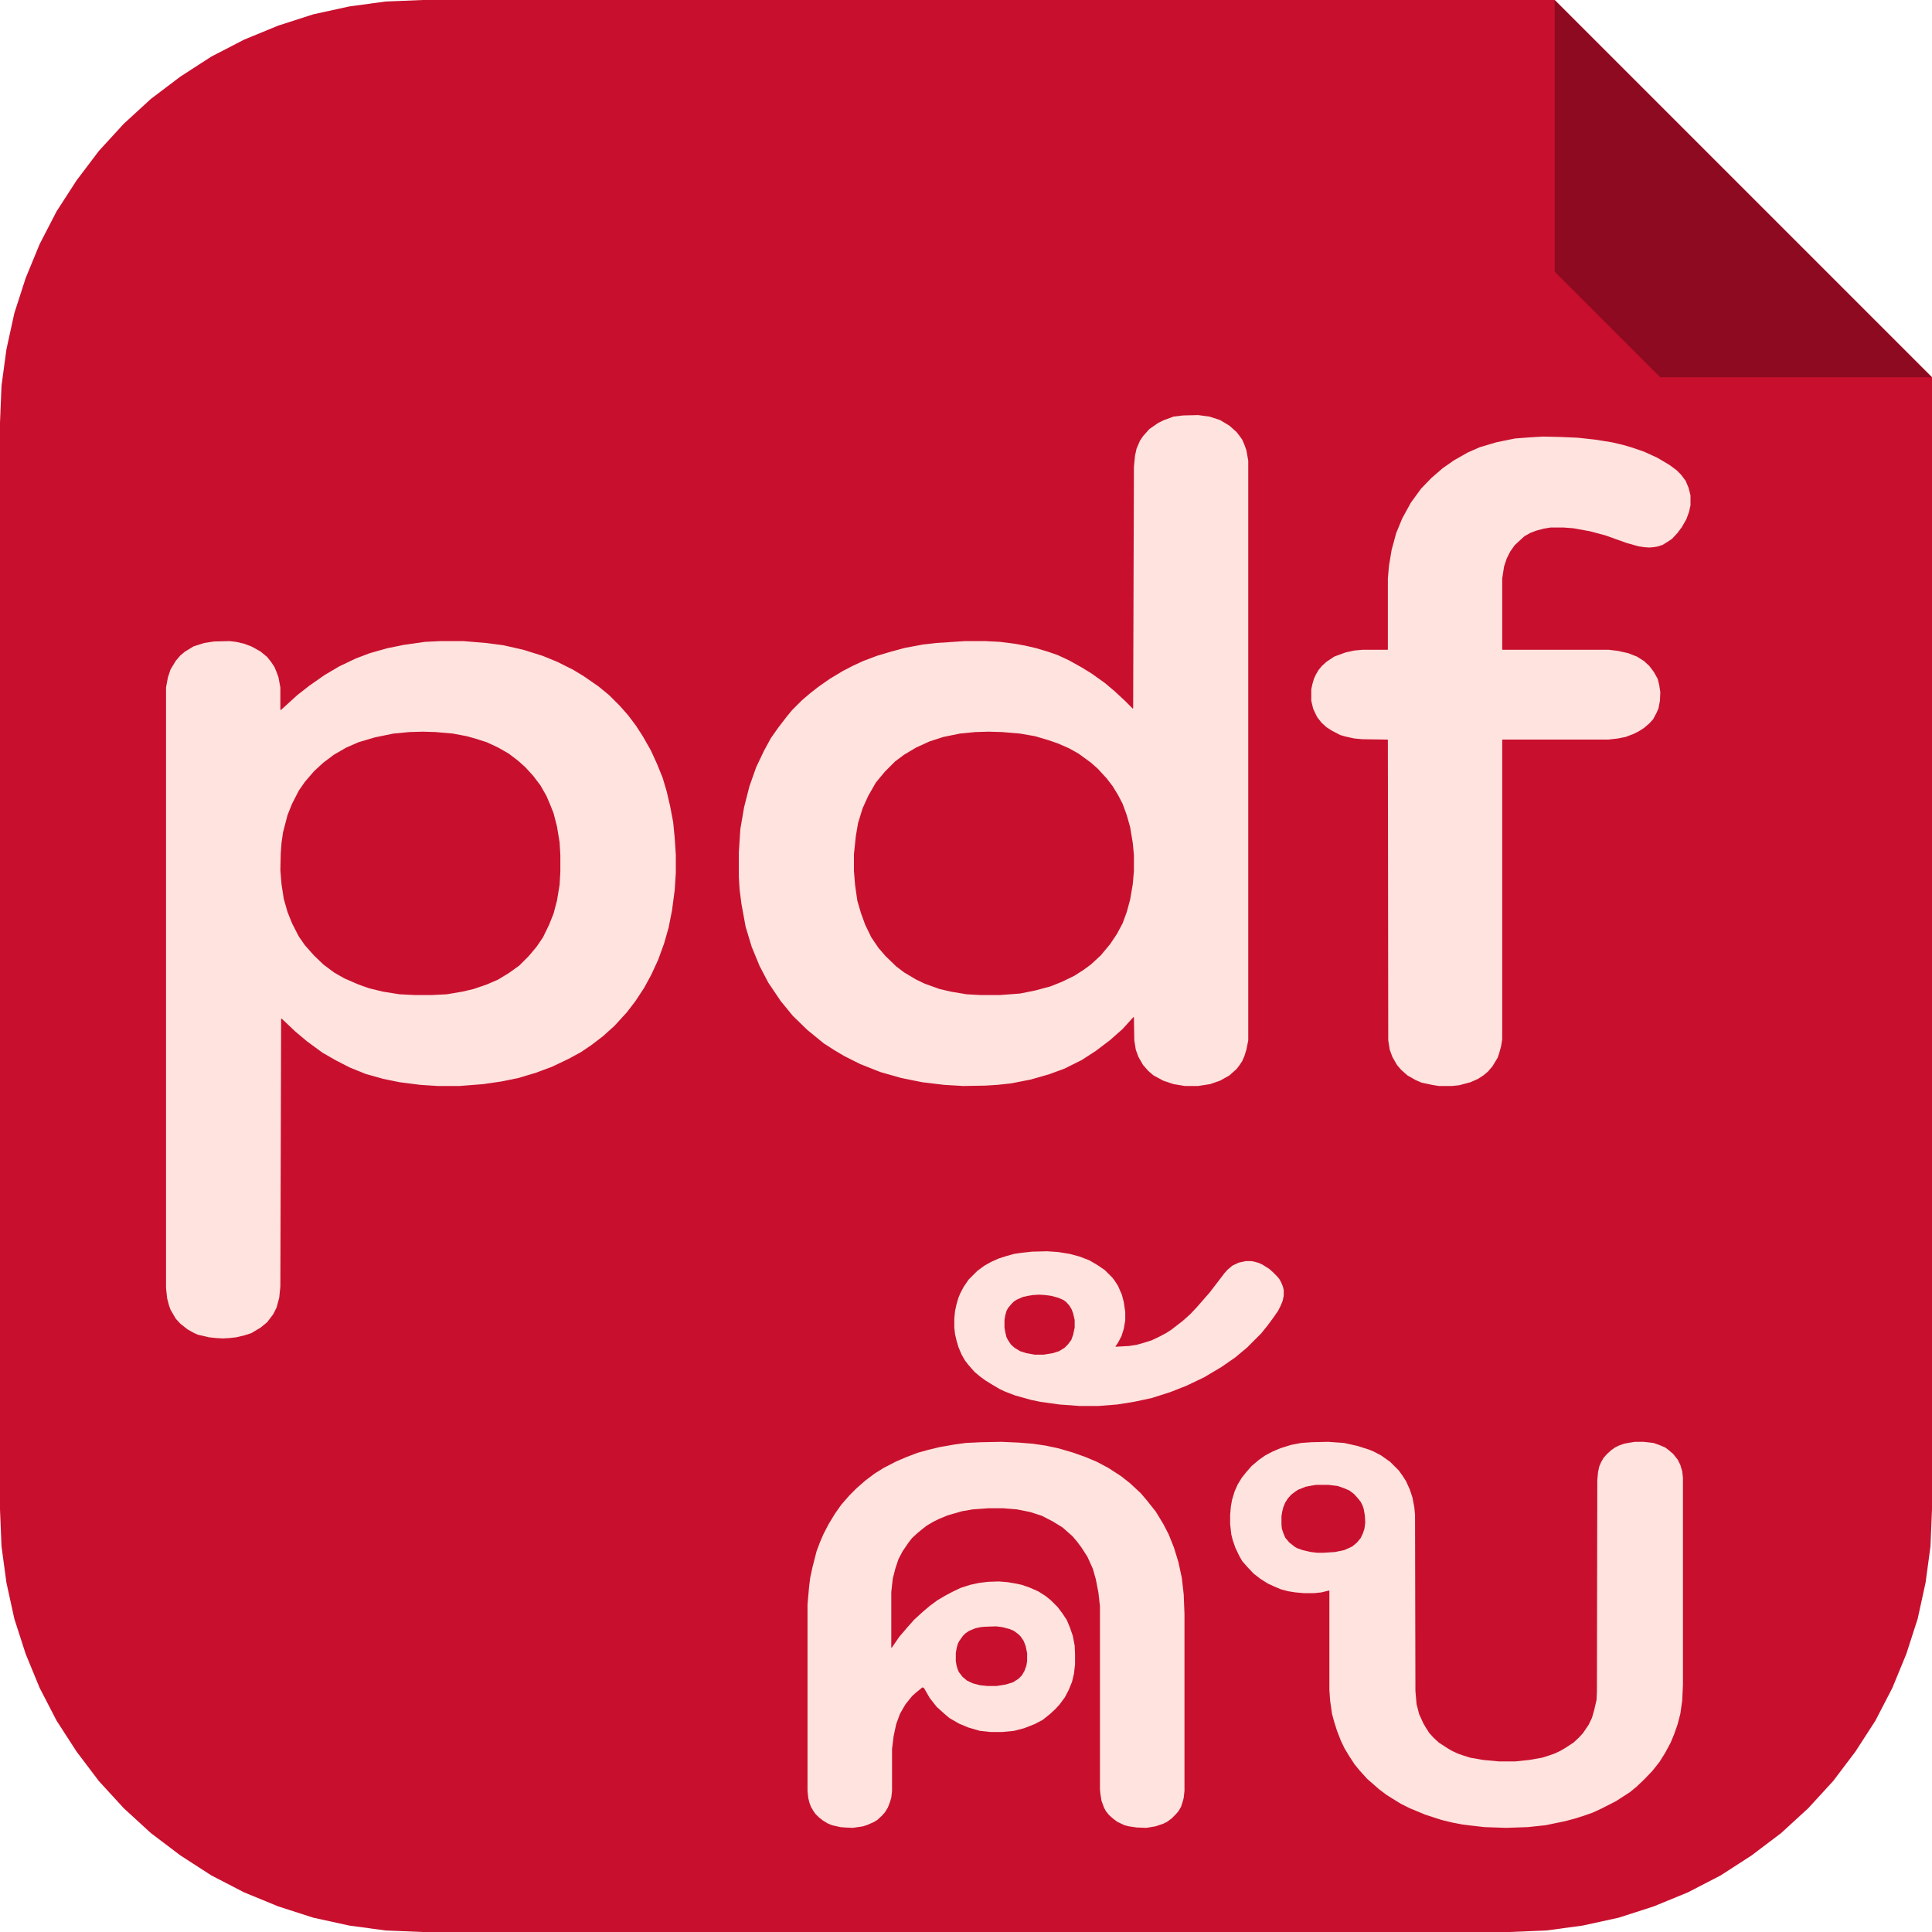
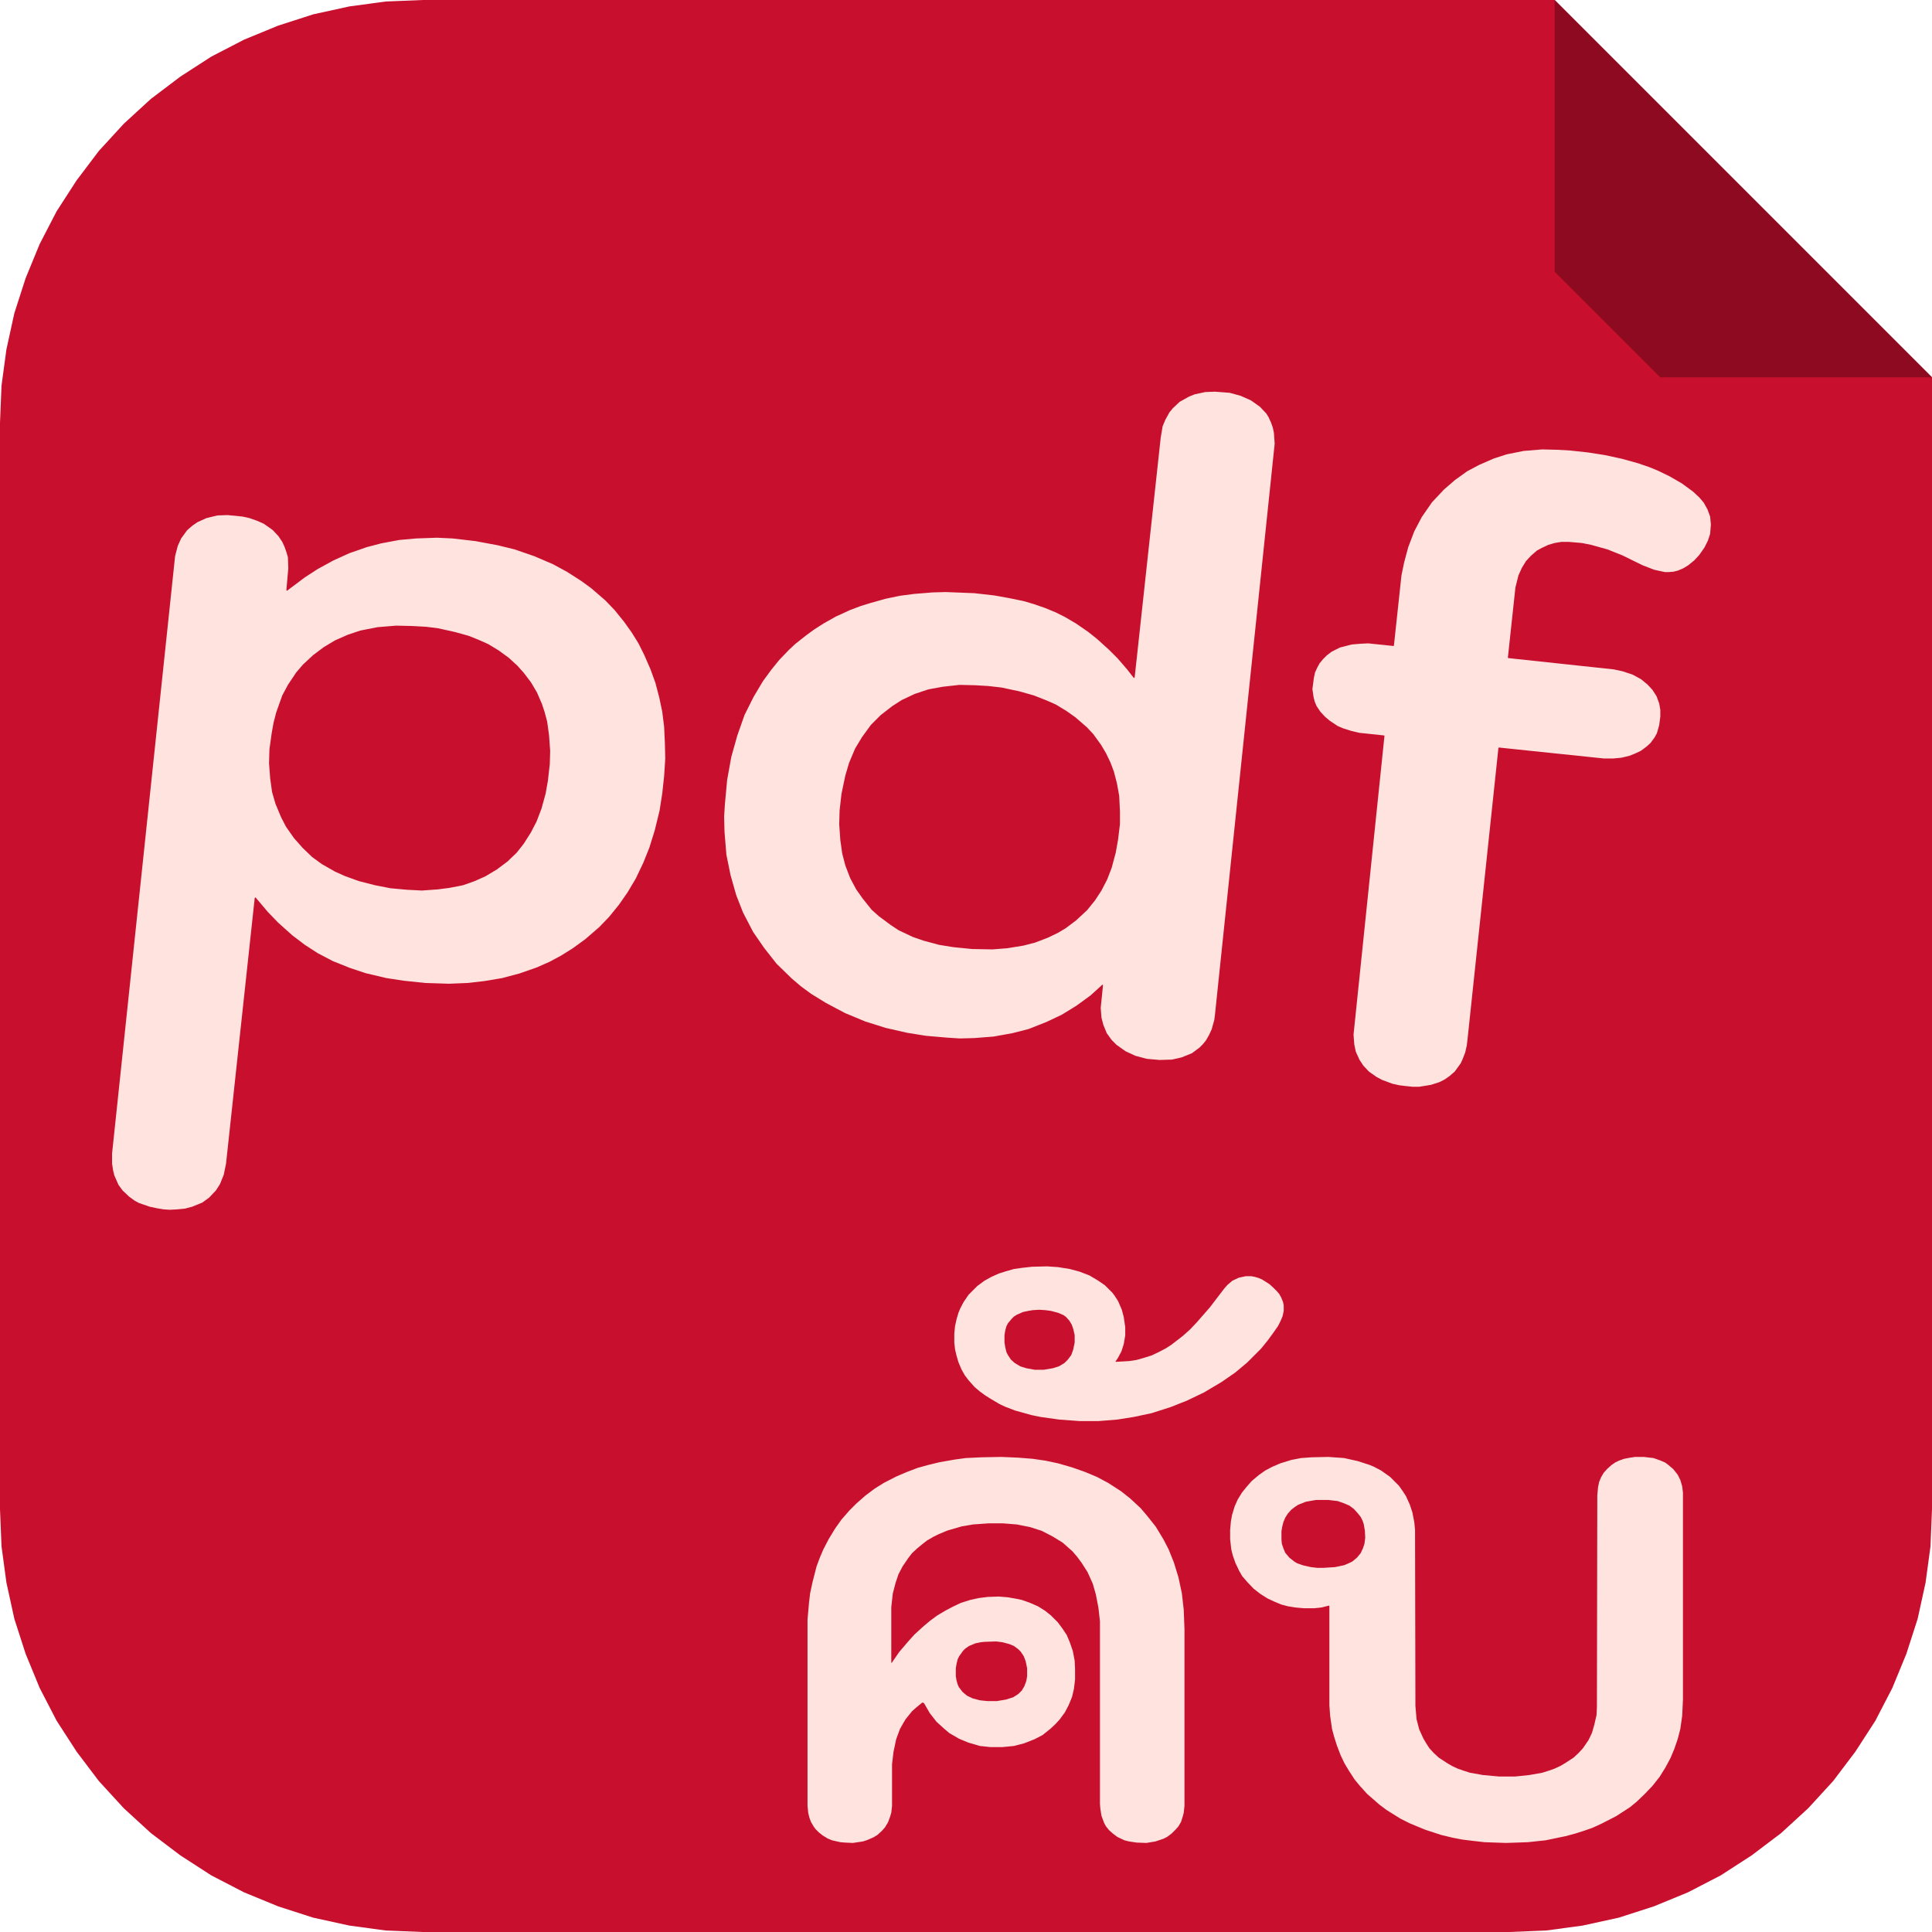
<svg xmlns="http://www.w3.org/2000/svg" viewBox="0 0 512 512" role="img">
  <g id="thai-logo">
    <path fill="#c8102e" fill-rule="evenodd" d="M412.0 0.0L512.0 100.0L512.0 400.0L511.6 409.8L510.3 419.4L508.2 429.0L505.2 438.3L501.5 447.3L497.0 456.0L491.7 464.2L485.8 472.0L479.2 479.2L472.0 485.8L464.2 491.7L456.0 497.0L447.3 501.5L438.3 505.2L429.0 508.2L419.4 510.3L409.8 511.6L400.0 512.0L112.0 512.0L102.2 511.6L92.6 510.3L83.0 508.2L73.7 505.2L64.7 501.5L56.0 497.0L47.8 491.7L40.0 485.8L32.8 479.2L26.2 472.0L20.3 464.2L15.0 456.0L10.5 447.3L6.8 438.3L3.8 429.0L1.7 419.4L0.4 409.8L0.0 400.0L0.0 112.0L0.4 102.2L1.7 92.6L3.8 83.0L6.8 73.7L10.5 64.7L15.0 56.0L20.3 47.8L26.2 40.0L32.8 32.8L40.0 26.2L47.8 20.3L56.0 15.0L64.7 10.5L73.7 6.8L83.0 3.8L92.6 1.7L102.2 0.4L112.0 0.0Z" />
    <path fill="#8e0a20" fill-rule="evenodd" d="M412.0 0.0L512.0 100.0L440.0 100.0L412.0 72.0Z" />
-     <path fill="#ffe3de" fill-rule="evenodd" d="M313.5 110.1L317.5 110.0L320.5 110.4L323.3 111.3L325.8 112.8L327.7 114.5L328.4 115.4L329.2 116.5L329.8 117.9L330.3 119.3L330.8 122.1L330.8 274.1L330.8 275.7L330.3 278.2L329.8 279.8L329.2 281.2L328.4 282.4L327.7 283.3L325.8 285.0L323.3 286.4L320.7 287.3L317.5 287.8L314.0 287.8L311.0 287.3L308.3 286.4L305.7 285.0L304.3 283.8L302.9 282.2L301.7 280.1L301.0 278.2L300.6 275.7L300.5 269.7L300.4 269.5L297.5 272.7L294.1 275.7L290.4 278.5L286.7 280.9L282.1 283.2L278.0 284.7L273.1 286.1L268.0 287.1L264.3 287.5L261.1 287.7L255.3 287.8L250.2 287.5L244.4 286.8L238.9 285.7L233.3 284.1L228.0 282.0L223.8 279.9L221.1 278.3L218.3 276.5L213.9 272.9L210.1 269.2L206.9 265.3L203.6 260.4L201.3 256.0L199.2 250.9L197.6 245.6L196.5 239.6L196.0 235.7L195.8 232.4L195.8 225.9L196.2 219.7L197.2 213.9L198.6 208.4L200.4 203.3L202.5 198.9L204.3 195.6L206.2 192.9L208.5 189.9L209.9 188.2L212.5 185.6L214.6 183.8L216.9 182.0L219.9 179.9L223.4 177.8L226.1 176.4L228.7 175.2L232.4 173.8L236.1 172.7L239.8 171.7L244.6 170.8L248.1 170.4L255.7 169.9L261.1 169.9L265.0 170.1L268.9 170.6L271.7 171.1L274.7 171.8L277.7 172.7L280.3 173.6L283.3 175.0L286.7 176.9L289.3 178.5L292.8 181.0L295.3 183.1L298.1 185.7L300.2 187.8L300.3 187.6L300.5 123.7L300.8 120.7L301.2 118.9L302.1 116.8L302.9 115.6L304.6 113.7L306.9 112.1L308.3 111.4L311.0 110.4ZM405.5 115.9L408.9 115.7L413.5 115.8L418.1 116.0L422.7 116.5L427.1 117.2L430.1 117.9L432.5 118.6L435.7 119.7L439.2 121.3L442.4 123.2L444.3 124.6L445.5 125.8L446.7 127.4L447.5 129.3L448.0 131.3L448.0 133.9L447.6 135.7L446.9 137.6L445.7 139.7L444.5 141.3L443.1 142.8L441.9 143.6L440.6 144.4L439.4 144.8L438.2 145.0L437.1 145.1L435.7 145.0L434.3 144.8L431.1 143.9L425.5 141.9L421.4 140.8L417.0 140.0L414.4 139.8L410.9 139.8L409.1 140.1L407.2 140.6L405.6 141.2L404.0 142.1L402.9 143.1L401.4 144.5L400.2 146.2L399.3 148.0L398.6 150.1L398.1 153.3L398.1 172.1L398.2 172.2L426.4 172.2L428.8 172.5L431.5 173.1L433.8 174.0L435.7 175.2L437.1 176.5L438.3 178.1L439.3 179.9L439.7 181.5L440.0 183.4L439.9 185.7L439.5 187.8L439.0 188.9L438.1 190.6L437.1 191.7L435.7 192.9L434.3 193.8L432.9 194.5L430.8 195.3L428.8 195.7L426.2 196.0L398.2 196.0L398.1 196.1L398.1 273.8L398.1 275.4L397.8 277.3L397.3 279.1L396.9 280.3L395.5 282.6L394.3 284.0L393.1 285.0L391.7 285.9L389.7 286.8L386.7 287.6L384.8 287.8L383.0 287.8L381.3 287.8L379.5 287.5L376.7 286.9L375.1 286.2L373.0 285.0L371.3 283.5L370.2 282.2L369.0 280.1L368.3 278.2L367.9 275.7L367.8 196.1L367.7 196.0L361.0 195.9L358.9 195.7L356.6 195.2L355.2 194.8L352.9 193.6L351.5 192.7L350.2 191.5L349.1 190.1L348.5 188.9L348.0 187.8L347.5 185.7L347.5 182.7L347.8 181.3L348.2 179.9L348.7 178.8L349.4 177.6L350.3 176.5L351.5 175.4L353.6 174.0L356.6 172.9L358.9 172.4L361.0 172.2L367.7 172.2L367.8 172.1L367.8 153.3L368.1 149.9L368.8 145.7L370.0 141.3L371.6 137.4L373.9 133.2L376.6 129.5L379.3 126.7L382.3 124.1L385.3 122.0L389.0 119.9L392.2 118.5L396.6 117.2L401.5 116.2ZM56.7 170.0L60.8 169.9L62.6 170.1L64.7 170.6L66.6 171.3L67.9 172.0L69.1 172.7L70.8 174.1L71.9 175.5L72.7 176.7L73.3 178.1L73.8 179.5L74.3 182.2L74.3 188.0L74.4 188.2L78.8 184.2L82.0 181.7L86.0 178.9L89.9 176.6L94.3 174.5L98.0 173.1L102.6 171.8L107.0 170.9L112.6 170.1L116.7 169.9L122.8 169.9L128.8 170.4L133.4 171.0L138.7 172.2L143.8 173.8L147.7 175.4L151.9 177.5L154.7 179.2L158.6 181.9L161.4 184.2L164.3 187.1L166.5 189.6L168.6 192.4L170.4 195.2L172.5 198.9L174.1 202.4L175.6 206.1L176.7 209.8L177.6 213.7L178.4 217.9L178.8 222.0L179.1 226.6L179.1 231.3L178.8 235.9L178.1 241.2L177.2 245.8L176.0 250.0L174.4 254.4L172.6 258.3L170.7 261.8L168.4 265.3L166.1 268.3L162.8 271.9L159.8 274.6L156.8 276.9L154.0 278.8L150.7 280.6L146.3 282.7L142.0 284.3L137.3 285.7L132.9 286.6L128.1 287.3L121.8 287.8L116.0 287.8L111.4 287.5L105.9 286.8L101.5 285.9L96.9 284.6L92.7 282.9L89.0 281.0L85.5 279.0L81.4 276.0L78.3 273.4L74.6 269.9L74.5 270.1L74.3 340.9L74.0 343.9L73.3 346.5L72.4 348.3L70.8 350.4L69.1 351.8L66.6 353.3L64.7 353.9L62.6 354.4L60.8 354.6L59.1 354.7L57.3 354.6L55.4 354.4L52.4 353.7L51.3 353.2L49.7 352.3L47.8 350.8L46.6 349.5L45.2 347.1L44.8 346.0L44.3 344.1L44.0 341.4L44.0 182.2L44.5 179.5L45.2 177.4L46.6 175.1L47.8 173.7L49.0 172.7L51.3 171.3L54.1 170.4ZM108.5 194.0L112.1 193.9L115.4 194.0L120.0 194.4L123.7 195.1L126.2 195.8L129.0 196.7L132.0 198.1L134.8 199.7L137.3 201.6L139.2 203.3L141.3 205.6L143.2 208.1L144.8 210.9L145.7 213.0L146.7 215.5L147.6 219.0L148.3 223.2L148.5 226.6L148.5 231.0L148.3 234.5L147.6 238.7L146.7 242.1L145.5 245.1L143.9 248.4L142.2 250.9L140.1 253.4L137.6 255.9L134.8 257.9L132.0 259.6L129.0 260.9L125.5 262.1L122.5 262.8L118.4 263.5L114.4 263.7L110.0 263.7L105.9 263.5L101.5 262.8L97.8 261.9L95.0 260.9L91.3 259.3L88.5 257.7L85.7 255.6L83.2 253.2L80.8 250.5L79.2 248.2L77.4 244.7L76.2 241.7L75.2 238.2L74.6 234.3L74.3 230.6L74.4 226.2L74.6 223.4L75.0 220.6L76.2 216.0L77.4 213.0L79.2 209.5L80.8 207.2L83.2 204.4L85.7 202.1L88.5 200.0L91.8 198.1L95.0 196.7L99.4 195.4L104.3 194.4ZM258.5 194.0L262.0 193.9L265.5 194.0L270.3 194.4L274.3 195.1L277.7 196.1L280.3 197.0L283.3 198.3L285.8 199.7L289.1 202.1L290.9 203.7L293.3 206.3L294.9 208.4L296.3 210.7L297.5 213.0L298.6 216.0L299.5 219.2L300.2 223.4L300.5 226.6L300.5 230.8L300.2 234.3L299.5 238.4L298.6 241.7L297.5 244.7L296.0 247.5L294.2 250.2L291.7 253.2L289.1 255.6L287.2 257.0L284.7 258.6L281.4 260.2L278.4 261.4L274.3 262.5L270.3 263.3L265.0 263.7L259.9 263.7L256.2 263.5L252.0 262.8L249.0 262.1L245.1 260.7L242.8 259.6L239.6 257.7L237.5 256.1L234.7 253.4L232.8 251.2L230.9 248.4L229.3 245.1L228.2 242.1L227.2 238.7L226.6 234.5L226.3 230.8L226.3 226.4L226.8 221.6L227.4 218.1L228.6 214.2L230.1 210.9L232.1 207.4L234.5 204.5L237.2 201.8L239.6 200.0L242.8 198.1L246.3 196.5L250.0 195.3L254.4 194.4Z" />
-     <path fill="#ffe3de" fill-rule="evenodd" d="M273.5 331.7L277.5 331.6L280.4 331.8L283.5 332.3L286.1 333.0L288.7 334.0L290.9 335.3L292.8 336.6L294.8 338.6L295.4 339.4L296.3 340.8L297.3 343.1L297.8 345.0L298.2 347.7L298.2 349.9L297.8 352.2L297.2 354.1L296.3 355.8L295.7 356.7L295.6 356.8L295.7 356.9L299.2 356.7L301.2 356.4L303.3 355.8L305.2 355.2L307.1 354.3L309.0 353.3L310.4 352.4L313.5 350.0L315.4 348.3L317.1 346.5L320.6 342.5L324.5 337.4L325.3 336.5L326.6 335.4L328.3 334.6L330.2 334.2L331.6 334.2L332.6 334.4L333.6 334.7L334.5 335.1L336.4 336.3L337.4 337.2L338.3 338.1L339.0 338.9L339.5 339.8L340.0 341.0L340.2 341.9L340.2 343.4L339.9 344.8L339.4 346.0L338.7 347.4L337.3 349.4L335.9 351.3L334.2 353.4L330.5 357.1L327.4 359.7L323.8 362.2L319.1 365.0L314.5 367.2L310.2 368.9L305.2 370.5L300.5 371.5L296.1 372.2L291.1 372.6L286.1 372.6L280.7 372.2L275.7 371.5L273.3 371.0L270.8 370.3L269.0 369.8L266.4 368.8L264.9 368.1L262.7 366.8L261.1 365.8L259.6 364.7L258.3 363.6L256.7 361.8L255.7 360.5L254.8 358.9L254.0 357.0L253.5 355.3L253.1 353.6L252.9 351.8L252.9 349.4L253.1 347.4L253.5 345.6L254.0 343.9L254.5 342.7L255.4 341.0L256.7 339.1L257.9 337.9L259.0 336.8L260.9 335.4L262.7 334.4L264.7 333.5L266.6 332.9L268.7 332.3L270.8 332.0ZM273.7 343.2L275.4 343.1L277.0 343.2L278.5 343.4L280.4 343.9L281.8 344.5L282.5 345.0L283.4 346.0L284.0 347.0L284.4 348.1L284.8 349.8L284.8 351.8L284.4 353.7L283.9 355.1L283.0 356.3L282.1 357.2L280.6 358.1L279.0 358.6L276.6 359.0L274.2 359.0L272.0 358.6L270.4 358.1L268.9 357.2L267.9 356.3L267.1 355.1L266.7 354.3L266.4 353.0L266.2 351.8L266.2 350.6L266.2 349.8L266.4 348.6L266.7 347.5L267.1 346.7L268.1 345.5L268.7 344.9L269.5 344.4L271.1 343.7L272.5 343.4ZM260.1 382.2L265.4 382.1L269.9 382.3L273.7 382.6L277.1 383.1L280.4 383.8L284.2 384.9L287.6 386.1L290.7 387.4L293.7 389.0L297.1 391.2L299.5 393.1L302.3 395.7L304.0 397.7L306.3 400.6L308.3 403.9L309.7 406.6L311.1 410.1L312.3 414.0L313.2 418.2L313.7 422.6L313.9 427.8L313.9 474.6L313.7 476.4L313.5 477.2L313.0 478.8L312.3 480.0L311.6 480.8L310.5 481.9L309.3 482.8L308.3 483.3L306.2 484.0L303.8 484.4L301.2 484.3L299.2 484.0L298.0 483.7L296.1 482.8L294.9 481.9L293.9 481.0L293.1 480.0L292.6 479.1L291.9 477.2L291.6 475.3L291.5 474.1L291.5 425.7L291.1 422.1L290.4 418.5L289.6 415.7L288.2 412.6L286.6 410.1L285.4 408.5L284.2 407.1L281.6 404.8L279.0 403.2L276.1 401.7L273.0 400.7L269.5 400.0L265.8 399.7L262.0 399.7L257.8 400.0L254.9 400.5L251.1 401.6L248.7 402.6L247.3 403.3L245.6 404.3L244.2 405.4L243.0 406.4L241.7 407.6L240.7 408.9L239.2 411.1L238.1 413.2L237.3 415.6L236.6 418.3L236.2 421.9L236.2 436.6L236.3 436.7L238.3 433.8L240.6 431.1L242.3 429.2L244.6 427.1L246.5 425.5L248.4 424.1L250.6 422.8L252.5 421.8L254.6 420.8L257.1 420.0L259.4 419.5L261.8 419.2L264.7 419.1L267.1 419.3L269.4 419.7L270.8 420.0L272.8 420.7L275.1 421.7L277.0 422.9L278.5 424.1L280.3 425.9L281.5 427.5L282.7 429.3L283.5 431.2L284.3 433.5L284.8 436.1L284.9 438.3L284.9 441.1L284.6 443.6L284.1 445.7L283.2 447.9L282.2 449.8L280.8 451.7L279.7 452.9L278.3 454.2L276.3 455.8L274.2 456.9L271.4 458.0L268.7 458.7L265.6 459.0L262.5 459.0L259.7 458.7L256.6 457.8L254.2 456.8L251.6 455.3L250.3 454.2L248.2 452.3L246.4 450.0L244.9 447.4L244.6 447.2L244.4 447.2L242.7 448.6L241.7 449.5L240.0 451.6L239.4 452.6L238.5 454.2L237.5 456.9L236.8 460.2L236.4 463.5L236.4 474.6L236.2 476.4L235.8 477.7L235.3 479.0L234.5 480.3L233.7 481.2L232.5 482.3L231.5 482.9L229.9 483.6L228.7 484.0L226.0 484.4L223.9 484.3L222.7 484.2L220.5 483.7L219.3 483.2L218.0 482.4L217.0 481.6L216.1 480.7L215.6 480.0L214.9 478.8L214.5 477.7L214.2 476.5L214.0 474.6L214.0 425.2L214.4 420.7L214.7 418.2L215.3 415.4L216.4 411.1L217.3 408.7L218.2 406.6L219.6 403.9L221.3 401.1L223.0 398.7L225.1 396.3L227.0 394.4L229.4 392.3L231.8 390.5L234.2 389.0L237.5 387.3L240.3 386.1L243.2 385.0L246.1 384.2L249.0 383.5L253.0 382.8L255.9 382.4ZM347.6 382.2L352.0 382.1L356.2 382.4L359.8 383.2L362.9 384.2L364.1 384.7L366.0 385.7L368.4 387.4L370.7 389.7L371.7 391.1L372.6 392.5L373.6 394.7L374.3 396.8L374.8 399.4L375.0 401.4L375.1 448.1L375.4 451.6L376.1 454.3L377.2 456.7L377.9 457.9L378.8 459.3L379.9 460.5L381.3 461.8L383.6 463.3L384.8 464.0L386.3 464.7L387.7 465.2L389.6 465.8L393.0 466.4L397.3 466.8L401.5 466.8L405.3 466.4L408.7 465.8L410.6 465.2L412.0 464.7L413.5 464.0L414.7 463.3L417.0 461.8L418.4 460.5L419.5 459.3L421.0 457.1L421.9 455.2L422.5 453.1L423.1 450.5L423.2 448.3L423.3 392.3L423.5 390.1L423.8 388.7L424.3 387.5L425.0 386.3L425.9 385.3L427.0 384.3L428.0 383.6L429.0 383.1L430.4 382.6L432.0 382.3L433.3 382.1L435.6 382.1L438.2 382.4L439.9 383.0L441.3 383.6L442.1 384.2L443.4 385.3L444.6 386.8L445.3 388.2L445.8 389.9L446.0 391.6L446.0 446.4L445.8 450.7L445.3 454.2L444.6 456.9L443.7 459.5L442.7 461.9L441.3 464.5L439.8 466.9L437.9 469.3L435.8 471.5L433.7 473.5L432.0 474.9L428.3 477.3L424.4 479.3L422.0 480.4L419.7 481.2L417.5 481.9L414.9 482.6L409.6 483.7L404.9 484.2L402.0 484.3L399.1 484.4L393.4 484.2L389.9 483.8L387.5 483.5L384.9 483.0L382.0 482.3L377.7 480.9L373.6 479.2L371.2 478.0L369.1 476.7L367.5 475.7L365.5 474.2L362.3 471.4L360.4 469.3L359.0 467.6L357.5 465.3L356.3 463.3L355.3 461.2L354.3 458.6L353.6 456.4L353.0 454.2L352.5 450.7L352.3 447.9L352.3 421.6L352.2 421.5L350.2 422.0L348.3 422.2L345.5 422.2L343.3 422.0L341.4 421.7L339.5 421.2L337.6 420.4L335.9 419.6L334.0 418.4L332.2 417.0L330.5 415.2L329.2 413.7L328.4 412.3L327.4 410.2L326.7 408.2L326.3 406.6L326.0 403.9L326.0 401.4L326.2 399.2L326.5 397.5L327.2 395.2L328.0 393.4L329.1 391.6L330.3 390.1L331.7 388.5L333.6 386.9L335.3 385.7L337.2 384.7L339.3 383.8L342.2 382.9L344.8 382.4ZM348.8 393.5L352.0 393.5L354.5 393.8L356.2 394.4L357.6 395.0L358.8 395.9L359.8 397.0L360.6 398.0L361.1 399.0L361.4 399.9L361.7 401.6L361.8 403.5L361.6 405.1L361.2 406.3L360.6 407.6L359.6 408.8L358.4 409.8L357.6 410.2L356.2 410.8L353.8 411.3L350.7 411.5L349.1 411.5L347.4 411.3L345.2 410.8L343.8 410.3L343.1 409.9L341.7 408.8L340.6 407.5L340.1 406.3L339.7 405.1L339.6 404.0L339.6 402.8L339.6 401.8L339.8 400.6L340.1 399.4L340.6 398.2L341.3 397.1L342.2 396.1L343.1 395.4L344.0 394.8L346.0 394.0L347.6 393.7ZM261.0 431.1L264.0 431.0L265.6 431.2L267.5 431.7L268.7 432.2L269.9 433.1L270.5 433.7L271.3 434.9L271.8 436.2L272.2 438.1L272.2 440.2L272.0 441.4L271.5 442.8L270.8 444.0L269.9 444.9L268.5 445.8L266.6 446.4L264.2 446.8L261.6 446.8L259.7 446.6L257.8 446.1L256.3 445.4L255.1 444.4L254.1 443.1L253.8 442.4L253.5 441.4L253.3 440.2L253.3 439.2L253.3 438.1L253.5 436.9L253.8 435.7L254.2 434.9L255.2 433.5L255.8 432.9L256.8 432.2L258.5 431.5L259.9 431.2Z" />
+     <path fill="#ffe3de" fill-rule="evenodd" d="M322.0 103.8L325.9 104.1L328.8 104.9L331.5 106.1L333.9 107.8L335.6 109.6L336.2 110.6L336.8 111.9L337.3 113.3L337.6 114.7L337.8 117.6L322.0 268.7L321.8 270.3L321.1 272.8L320.4 274.3L319.6 275.7L318.8 276.7L317.9 277.6L315.9 279.1L313.2 280.2L310.6 280.8L307.3 280.9L303.9 280.6L300.9 279.8L298.3 278.6L295.9 276.9L294.6 275.6L293.3 273.8L292.4 271.6L291.9 269.7L291.7 267.1L292.3 261.2L292.2 260.9L289.0 263.8L285.3 266.5L281.4 268.9L277.4 270.8L272.6 272.7L268.3 273.8L263.3 274.7L258.2 275.1L254.4 275.2L251.2 275.0L245.4 274.5L240.4 273.7L234.7 272.4L229.3 270.7L224.0 268.5L218.9 265.8L215.0 263.4L212.4 261.5L209.8 259.3L205.8 255.4L202.5 251.2L199.6 247.0L196.9 241.8L195.1 237.2L193.6 231.9L192.5 226.5L192.0 220.4L191.9 216.4L192.1 213.2L192.7 206.7L193.8 200.6L195.4 194.9L197.3 189.5L199.7 184.7L202.2 180.5L204.4 177.5L206.5 174.9L209.1 172.2L210.7 170.7L213.6 168.4L215.8 166.8L218.3 165.2L221.5 163.4L225.2 161.7L228.1 160.6L230.7 159.8L234.6 158.7L238.4 157.9L242.2 157.4L247.1 157.0L250.6 156.9L258.2 157.2L263.5 157.8L267.4 158.5L271.3 159.3L274.0 160.1L276.9 161.1L279.8 162.3L282.2 163.5L285.1 165.2L288.3 167.4L290.7 169.3L293.9 172.2L296.2 174.5L298.7 177.4L300.5 179.7L300.7 179.5L307.6 116.0L308.1 113.0L308.8 111.3L309.9 109.3L310.8 108.2L312.6 106.5L315.1 105.1L316.6 104.5L319.4 103.9ZM412.8 119.2L416.2 119.4L420.8 119.9L425.3 120.6L429.9 121.6L434.2 122.8L437.1 123.8L439.3 124.7L442.4 126.2L445.7 128.1L448.7 130.3L450.4 131.9L451.5 133.2L452.5 135.0L453.2 136.9L453.4 139.0L453.2 141.5L452.6 143.3L451.7 145.1L450.3 147.1L449.0 148.5L447.4 149.8L446.1 150.6L444.7 151.2L443.5 151.5L442.3 151.6L441.2 151.6L439.8 151.3L438.4 151.0L435.3 149.8L430.0 147.2L426.0 145.6L421.7 144.4L419.2 143.9L415.7 143.6L413.8 143.6L412.0 143.9L410.3 144.4L408.6 145.2L407.3 145.9L405.7 147.3L404.4 148.7L403.3 150.5L402.4 152.5L401.6 155.7L399.6 174.3L399.7 174.4L427.7 177.4L430.0 177.9L432.7 178.8L434.9 180.0L436.6 181.4L437.9 182.8L439.0 184.5L439.7 186.4L440.0 188.1L440.0 189.9L439.7 192.2L439.1 194.3L438.5 195.4L437.4 196.9L436.3 197.9L434.8 199.0L433.3 199.7L431.8 200.3L429.7 200.8L427.6 201.0L425.0 201.0L397.2 198.1L397.1 198.2L388.9 275.5L388.7 277.1L388.3 278.9L387.6 280.7L387.1 281.8L385.5 284.0L384.1 285.2L382.8 286.1L381.4 286.8L379.2 287.5L376.1 288.0L374.3 288.0L372.4 287.8L370.8 287.6L369.0 287.2L366.3 286.2L364.8 285.4L362.8 284.0L361.3 282.4L360.3 280.9L359.3 278.7L358.9 276.8L358.7 274.2L366.9 195.0L366.8 194.9L360.2 194.2L358.1 193.7L355.9 193.0L354.5 192.4L352.4 191.0L351.1 189.9L349.9 188.6L348.9 187.1L348.4 185.9L348.1 184.7L347.8 182.6L348.2 179.6L348.5 178.2L349.1 176.9L349.7 175.8L350.6 174.7L351.6 173.7L352.9 172.7L355.1 171.6L358.2 170.8L360.5 170.6L362.6 170.5L369.3 171.2L369.4 171.1L371.4 152.5L372.1 149.1L373.2 145.0L374.8 140.8L376.8 137.0L379.5 133.1L382.7 129.7L385.6 127.2L388.8 124.9L392.0 123.2L395.9 121.5L399.3 120.4L403.8 119.5L408.7 119.1ZM60.3 136.5L64.3 136.9L66.1 137.3L68.1 138.0L69.9 138.8L71.2 139.7L72.3 140.5L73.8 142.1L74.8 143.6L75.4 144.9L75.9 146.3L76.3 147.7L76.4 150.6L75.9 156.3L76.0 156.6L80.8 153.0L84.2 150.8L88.4 148.5L92.6 146.6L97.2 145.0L101.0 144.0L105.8 143.1L110.2 142.7L115.8 142.5L120.0 142.7L126.0 143.4L131.9 144.5L136.4 145.6L141.6 147.4L146.5 149.5L150.2 151.5L154.1 154.0L156.7 155.9L160.4 159.1L162.9 161.7L165.4 164.8L167.4 167.6L169.2 170.5L170.7 173.5L172.4 177.4L173.7 181.0L174.7 184.8L175.5 188.6L176.0 192.6L176.2 196.9L176.3 201.0L176.0 205.7L175.5 210.3L174.8 214.8L173.5 220.1L172.1 224.6L170.5 228.6L168.5 232.8L166.3 236.5L164.0 239.8L161.4 243.0L158.8 245.7L155.1 248.9L151.8 251.3L148.6 253.3L145.6 254.9L142.2 256.4L137.6 258.0L133.1 259.2L128.3 260.0L123.9 260.5L119.0 260.7L112.7 260.5L107.0 259.9L102.4 259.2L96.9 257.9L92.7 256.5L88.2 254.7L84.2 252.6L80.8 250.4L77.5 247.9L73.7 244.5L71.0 241.7L67.7 237.8L67.5 238.0L59.9 308.4L59.3 311.3L58.3 313.8L57.2 315.5L55.4 317.4L53.6 318.7L50.9 319.8L49.0 320.3L46.9 320.5L45.0 320.6L43.4 320.5L41.6 320.2L39.7 319.8L36.8 318.8L35.7 318.2L34.2 317.1L32.5 315.5L31.4 314.0L30.3 311.5L30.0 310.3L29.7 308.4L29.7 305.7L46.4 147.4L47.1 144.7L48.0 142.7L49.6 140.5L51.0 139.3L52.3 138.4L54.7 137.3L57.6 136.6ZM109.3 165.9L112.9 166.1L116.1 166.5L120.6 167.5L124.2 168.5L126.7 169.5L129.4 170.7L132.2 172.4L134.8 174.3L137.1 176.4L138.8 178.3L140.7 180.8L142.3 183.5L143.6 186.5L144.3 188.6L145.0 191.2L145.5 194.8L145.8 199.0L145.7 202.5L145.2 206.9L144.6 210.3L143.5 214.3L142.2 217.7L140.7 220.6L138.8 223.6L136.9 226.0L134.5 228.3L131.7 230.4L128.7 232.2L125.8 233.5L122.7 234.6L119.1 235.3L116.0 235.7L111.8 236.0L107.9 235.8L103.5 235.4L99.4 234.6L95.1 233.5L91.5 232.2L88.8 231.0L85.3 229.0L82.7 227.1L80.2 224.7L77.9 222.1L75.8 219.1L74.5 216.6L73.0 213.0L72.1 209.9L71.6 206.3L71.3 202.3L71.4 198.6L72.0 194.3L72.5 191.5L73.2 188.8L74.8 184.3L76.3 181.5L78.5 178.2L80.3 176.1L83.0 173.6L85.8 171.5L88.8 169.7L92.2 168.2L95.5 167.1L100.1 166.2L105.0 165.8ZM258.5 181.6L261.9 181.8L265.4 182.2L270.1 183.2L274.0 184.3L277.3 185.6L279.8 186.7L282.6 188.4L285.0 190.1L288.0 192.7L289.7 194.5L291.8 197.4L293.1 199.6L294.3 202.1L295.2 204.5L296.0 207.6L296.6 210.9L296.8 215.1L296.8 218.4L296.3 222.5L295.7 225.9L294.6 230.0L293.4 233.1L291.9 236.0L290.2 238.6L288.1 241.2L285.2 243.9L282.4 246.0L280.4 247.2L277.7 248.5L274.3 249.8L271.2 250.6L266.9 251.3L263.0 251.6L257.6 251.5L252.6 251.0L248.9 250.4L244.8 249.3L241.9 248.3L238.1 246.5L236.0 245.1L232.9 242.8L231.0 241.1L228.6 238.1L226.9 235.7L225.3 232.7L224.0 229.3L223.2 226.2L222.7 222.7L222.4 218.5L222.5 214.8L223.0 210.4L224.0 205.6L225.0 202.2L226.6 198.4L228.4 195.4L230.8 192.1L233.4 189.5L236.5 187.1L239.0 185.5L242.4 183.9L246.0 182.7L249.8 182.0L254.3 181.5Z" />
+     <path fill="#ffe3de" fill-rule="evenodd" d="M273.5 335.7L277.5 335.6L280.4 335.8L283.5 336.3L286.1 337.0L288.7 338.0L290.9 339.3L292.8 340.6L294.8 342.6L295.4 343.4L296.3 344.8L297.3 347.1L297.8 349.0L298.2 351.7L298.2 353.9L297.8 356.2L297.2 358.1L296.3 359.8L295.7 360.7L295.6 360.8L295.7 360.9L299.2 360.7L301.2 360.4L303.3 359.8L305.2 359.2L307.1 358.3L309.0 357.3L310.4 356.4L313.5 354.0L315.4 352.3L317.1 350.5L320.6 346.5L324.5 341.4L325.3 340.5L326.6 339.4L328.3 338.6L330.2 338.2L331.6 338.2L332.6 338.4L333.6 338.7L334.5 339.1L336.4 340.3L337.4 341.2L338.3 342.1L339.0 342.9L339.5 343.8L340.0 345.0L340.2 345.9L340.2 347.4L339.9 348.8L339.4 350.0L338.7 351.4L337.3 353.4L335.9 355.3L334.2 357.4L330.5 361.1L327.4 363.7L323.8 366.2L319.1 369.0L314.5 371.2L310.2 372.9L305.2 374.5L300.5 375.5L296.1 376.2L291.1 376.6L286.1 376.6L280.7 376.2L275.7 375.5L273.3 375.0L270.8 374.3L269.0 373.8L266.4 372.8L264.9 372.1L262.7 370.8L261.1 369.8L259.6 368.7L258.3 367.6L256.7 365.8L255.7 364.5L254.8 362.9L254.0 361.0L253.5 359.3L253.1 357.6L252.9 355.8L252.9 353.4L253.1 351.4L253.5 349.6L254.0 347.9L254.5 346.7L255.4 345.0L256.7 343.1L257.9 341.9L259.0 340.8L260.9 339.4L262.7 338.4L264.7 337.5L266.6 336.9L268.7 336.3L270.8 336.0ZM273.7 347.2L275.4 347.1L277.0 347.2L278.5 347.4L280.4 347.9L281.8 348.5L282.5 349.0L283.4 350.0L284.0 351.0L284.4 352.1L284.8 353.8L284.8 355.8L284.4 357.7L283.9 359.1L283.0 360.3L282.1 361.2L280.6 362.1L279.0 362.6L276.6 363.0L274.2 363.0L272.0 362.6L270.4 362.1L268.9 361.2L267.9 360.3L267.1 359.1L266.7 358.3L266.4 357.0L266.2 355.8L266.2 354.6L266.2 353.8L266.4 352.6L266.7 351.5L267.1 350.7L268.1 349.5L268.7 348.9L269.5 348.4L271.1 347.7L272.5 347.4ZM260.1 386.2L265.4 386.1L269.9 386.3L273.7 386.6L277.1 387.1L280.4 387.8L284.2 388.9L287.6 390.1L290.7 391.4L293.7 393.0L297.1 395.2L299.5 397.1L302.3 399.7L304.0 401.7L306.3 404.6L308.3 407.9L309.7 410.6L311.1 414.1L312.3 418.0L313.2 422.2L313.7 426.6L313.9 431.8L313.9 478.6L313.7 480.4L313.5 481.2L313.0 482.8L312.3 484.0L311.6 484.8L310.5 485.9L309.3 486.8L308.3 487.3L306.2 488.0L303.8 488.4L301.2 488.3L299.2 488.0L298.0 487.7L296.1 486.8L294.9 485.9L293.9 485.0L293.1 484.0L292.6 483.1L291.9 481.2L291.6 479.3L291.5 478.1L291.5 429.7L291.1 426.1L290.4 422.5L289.6 419.7L288.2 416.6L286.6 414.1L285.4 412.5L284.2 411.1L281.6 408.8L279.0 407.2L276.1 405.7L273.0 404.7L269.5 404.0L265.8 403.7L262.0 403.7L257.8 404.0L254.9 404.5L251.1 405.6L248.7 406.6L247.3 407.3L245.6 408.3L244.2 409.4L243.0 410.4L241.7 411.6L240.7 412.9L239.2 415.1L238.1 417.2L237.3 419.6L236.6 422.3L236.2 425.9L236.2 440.6L236.3 440.7L238.3 437.8L240.6 435.1L242.3 433.2L244.6 431.1L246.5 429.5L248.4 428.1L250.6 426.8L252.5 425.8L254.6 424.8L257.1 424.0L259.4 423.5L261.8 423.2L264.7 423.1L267.1 423.3L269.4 423.7L270.8 424.0L272.8 424.7L275.1 425.7L277.0 426.9L278.5 428.1L280.3 429.9L281.5 431.5L282.7 433.3L283.5 435.2L284.3 437.5L284.8 440.1L284.9 442.3L284.9 445.1L284.6 447.6L284.1 449.7L283.2 451.9L282.2 453.8L280.8 455.7L279.7 456.9L278.3 458.2L276.3 459.8L274.2 460.9L271.4 462.0L268.7 462.7L265.6 463.0L262.5 463.0L259.7 462.7L256.6 461.8L254.2 460.8L251.6 459.3L250.3 458.2L248.2 456.3L246.4 454.0L244.9 451.4L244.6 451.2L244.4 451.2L242.7 452.6L241.7 453.5L240.0 455.6L239.4 456.6L238.5 458.2L237.5 460.9L236.8 464.2L236.4 467.5L236.4 478.6L236.2 480.4L235.8 481.7L235.3 483.0L234.5 484.3L233.7 485.2L232.5 486.3L231.5 486.9L229.9 487.6L228.7 488.0L226.0 488.4L223.9 488.3L222.7 488.2L220.5 487.7L219.3 487.2L218.0 486.4L217.0 485.6L216.1 484.7L215.6 484.0L214.9 482.8L214.5 481.7L214.2 480.5L214.0 478.6L214.0 429.2L214.4 424.7L214.7 422.2L215.3 419.4L216.4 415.1L217.3 412.7L218.2 410.6L219.6 407.9L221.3 405.1L223.0 402.7L225.1 400.3L227.0 398.4L229.4 396.3L231.8 394.5L234.2 393.0L237.5 391.3L240.3 390.1L243.2 389.0L246.1 388.2L249.0 387.5L253.0 386.8L255.9 386.4ZM347.6 386.2L352.0 386.1L356.2 386.4L359.8 387.2L362.9 388.2L364.1 388.7L366.0 389.7L368.4 391.4L370.7 393.7L371.7 395.1L372.6 396.5L373.6 398.7L374.3 400.8L374.8 403.4L375.0 405.4L375.1 452.1L375.4 455.6L376.1 458.3L377.2 460.7L377.9 461.9L378.8 463.3L379.9 464.5L381.3 465.8L383.6 467.3L384.8 468.0L386.3 468.7L387.7 469.2L389.6 469.8L393.0 470.4L397.3 470.8L401.5 470.8L405.3 470.4L408.7 469.8L410.6 469.2L412.0 468.7L413.5 468.0L414.7 467.3L417.0 465.8L418.4 464.5L419.5 463.3L421.0 461.1L421.9 459.2L422.5 457.1L423.1 454.5L423.2 452.3L423.3 396.3L423.5 394.1L423.8 392.7L424.3 391.5L425.0 390.3L425.9 389.3L427.0 388.3L428.0 387.6L429.0 387.1L430.4 386.6L432.0 386.3L433.3 386.1L435.6 386.1L438.2 386.4L439.9 387.0L441.3 387.6L442.1 388.2L443.4 389.3L444.6 390.8L445.3 392.2L445.8 393.9L446.0 395.6L446.0 450.4L445.8 454.7L445.3 458.2L444.6 460.9L443.7 463.5L442.7 465.9L441.3 468.5L439.8 470.9L437.9 473.3L435.8 475.5L433.7 477.5L432.0 478.9L428.3 481.3L424.4 483.3L422.0 484.4L419.7 485.2L417.5 485.9L414.9 486.6L409.6 487.7L404.9 488.2L402.0 488.3L399.1 488.4L393.4 488.2L389.9 487.8L387.5 487.5L384.9 487.0L382.0 486.3L377.7 484.9L373.6 483.2L371.2 482.0L369.1 480.7L367.5 479.7L365.5 478.2L362.3 475.4L360.4 473.3L359.0 471.6L357.5 469.3L356.3 467.3L355.3 465.2L354.3 462.6L353.6 460.4L353.0 458.2L352.5 454.7L352.3 451.9L352.3 425.6L352.2 425.5L350.2 426.0L348.3 426.2L345.5 426.2L343.3 426.0L341.4 425.7L339.5 425.2L337.6 424.4L335.9 423.6L334.0 422.4L332.2 421.0L330.5 419.2L329.2 417.7L328.4 416.3L327.4 414.2L326.7 412.2L326.3 410.6L326.0 407.9L326.0 405.4L326.2 403.2L326.5 401.5L327.2 399.2L328.0 397.4L329.1 395.6L330.3 394.1L331.7 392.5L333.6 390.9L335.3 389.7L337.2 388.7L339.3 387.8L342.2 386.9L344.8 386.4ZM348.8 397.5L352.0 397.5L354.5 397.8L356.2 398.4L357.6 399.0L358.8 399.9L359.8 401.0L360.6 402.0L361.1 403.0L361.4 403.9L361.7 405.6L361.8 407.5L361.6 409.1L361.2 410.3L360.6 411.6L359.6 412.8L358.4 413.8L357.6 414.2L356.2 414.8L353.8 415.3L350.7 415.5L349.1 415.5L347.4 415.3L345.2 414.8L343.8 414.3L343.1 413.9L341.7 412.8L340.6 411.5L340.1 410.3L339.7 409.1L339.6 408.0L339.6 406.8L339.6 405.8L339.8 404.6L340.1 403.4L340.6 402.2L341.3 401.1L342.2 400.1L343.1 399.4L344.0 398.8L346.0 398.0L347.6 397.7ZM261.0 435.1L264.0 435.0L265.6 435.2L267.5 435.7L268.7 436.2L269.9 437.1L270.5 437.7L271.3 438.9L271.8 440.2L272.2 442.1L272.2 444.2L272.0 445.4L271.5 446.8L270.8 448.0L269.9 448.9L268.5 449.8L266.6 450.4L264.2 450.8L261.6 450.8L259.7 450.6L257.8 450.1L256.3 449.4L255.1 448.4L254.1 447.1L253.8 446.4L253.5 445.4L253.3 444.2L253.3 443.2L253.3 442.1L253.5 440.9L253.8 439.7L254.2 438.9L255.2 437.5L255.8 436.9L256.8 436.2L258.5 435.5L259.9 435.2Z" />
  </g>
</svg>
